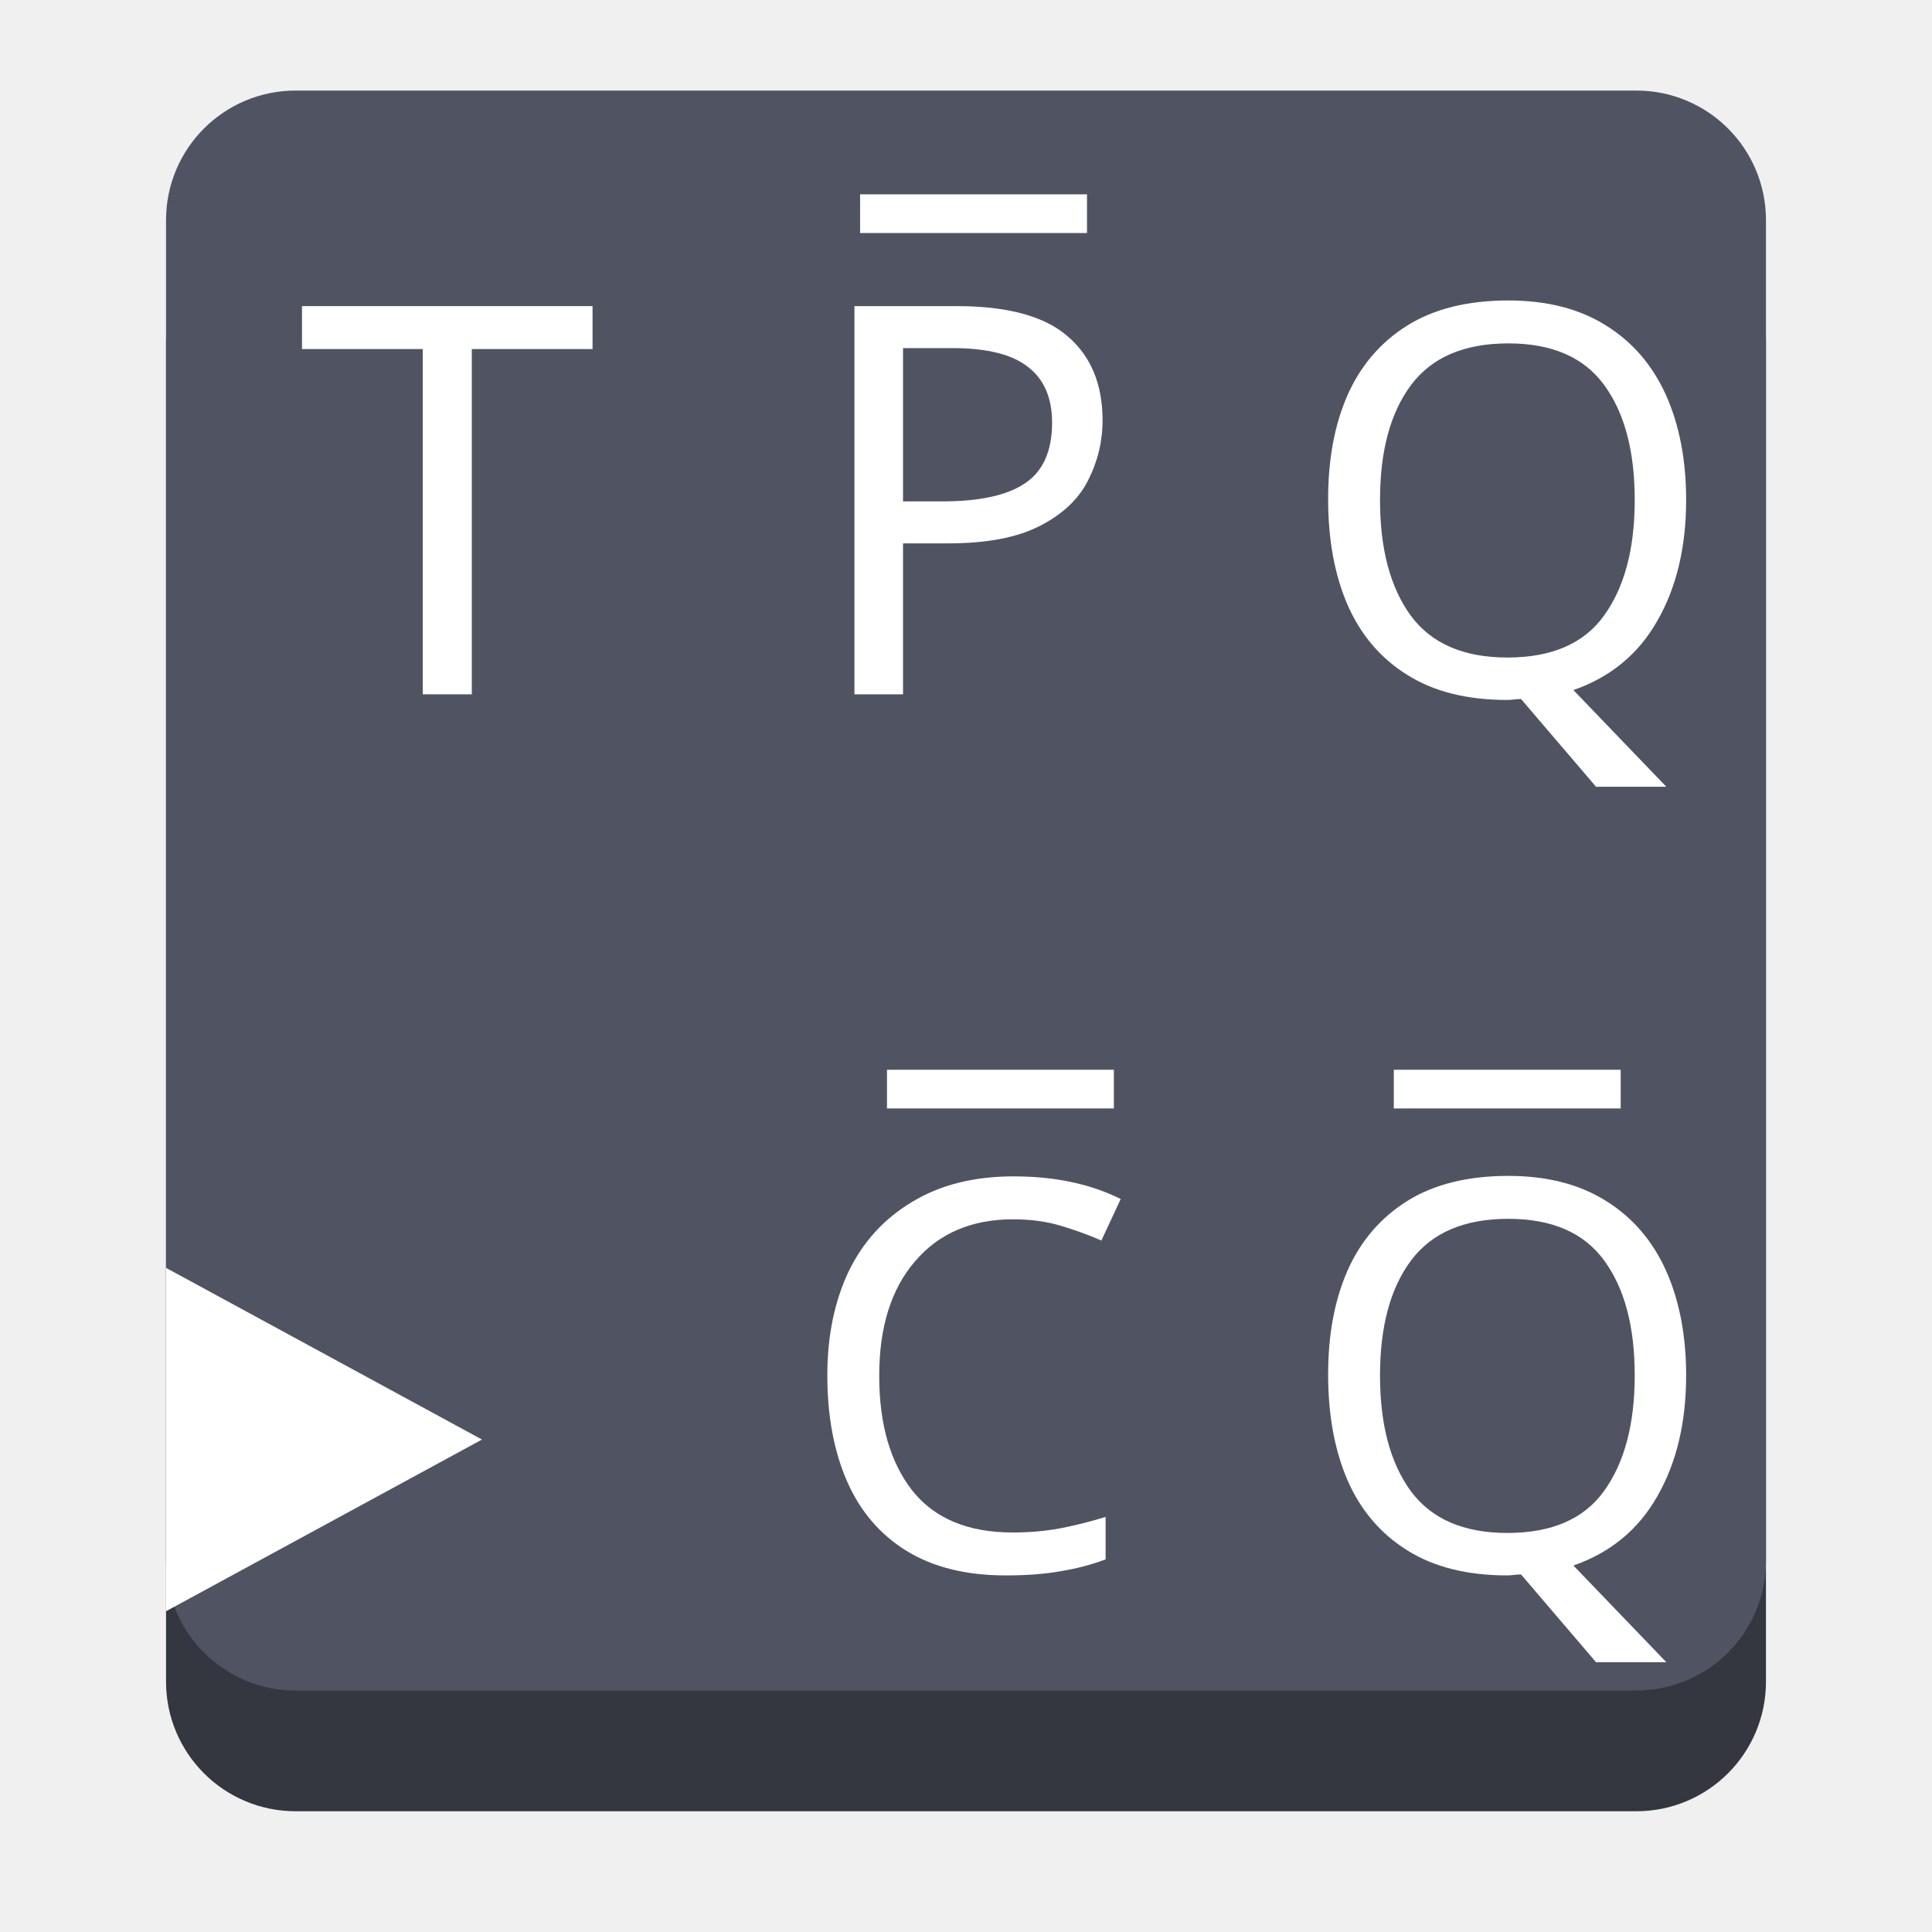
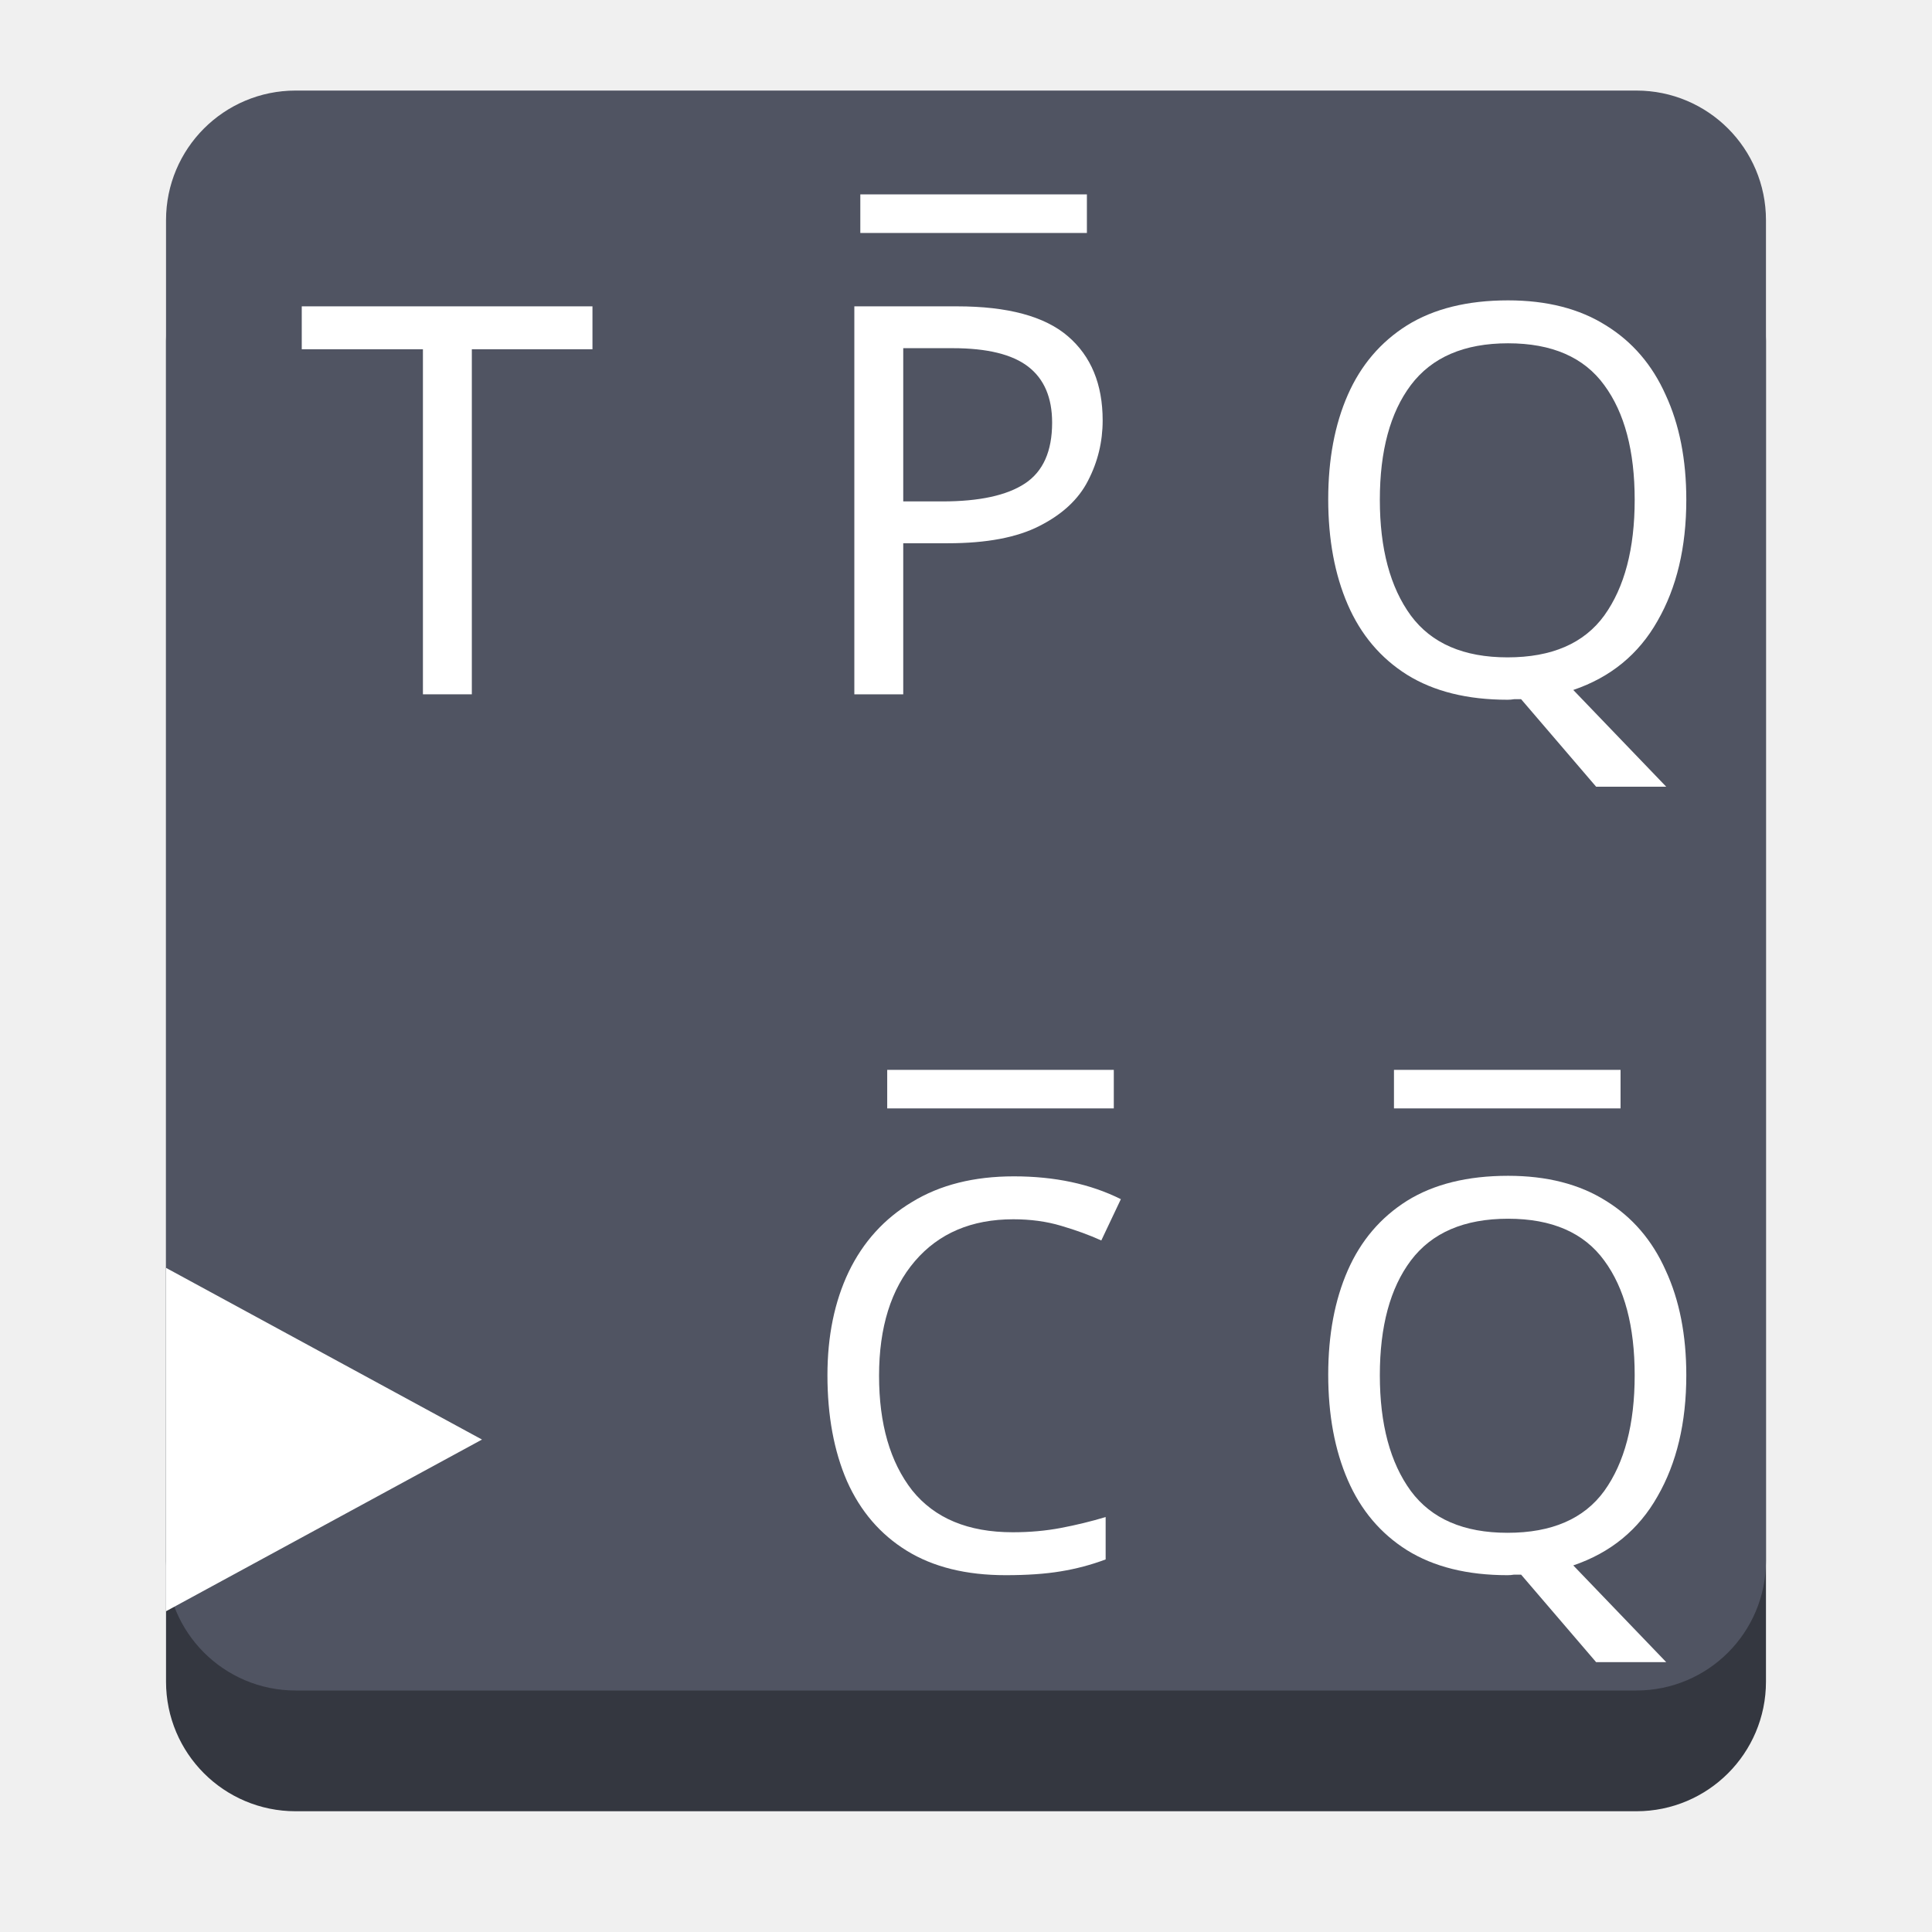
<svg xmlns="http://www.w3.org/2000/svg" width="64px" height="64px" version="1.1">
  <g>
    <rect style="fill:#343740;fill-opacity:1;stroke:#343740;stroke-width:3.312;stroke-linecap:butt;stroke-linejoin:miter;stroke-miterlimit:4;stroke-opacity:1;stroke-dasharray:none" width="49.688" height="49.688" x="7.156" y="8.656" ry="2.635" />
    <rect style="fill:#505462;fill-opacity:1;stroke:#505462;stroke-width:3.312;stroke-linecap:butt;stroke-linejoin:miter;stroke-miterlimit:4;stroke-opacity:1;stroke-dasharray:none" width="49.688" height="49.688" x="7.156" y="4.656" ry="2.635" />
    <path style="display:inline;fill:#ffffff;fill-opacity:1;stroke:none;stroke-width:0;stroke-dasharray:none;paint-order:markers stroke fill" d="m 20.529,29.5 -7.522,4.343 -7.522,4.343 -0,-8.686 0,-8.686 7.522,4.343 z" transform="matrix(0.6957481,0,0,0.6547782,1.683577,28.3712)" />
-     <text xml:space="preserve" style="font-style:normal;font-variant:normal;font-weight:normal;font-stretch:normal;line-height:0%;font-family:'Noto Sans';-inkscape-font-specification:'Noto Sans';letter-spacing:0px;word-spacing:0px;fill:#ffffff;fill-opacity:1;stroke:none" x="42.901" y="23.0">
-       <tspan x="42.901" y="23.0" style="font-size:18px;line-height:1.25;fill:#ffffff;fill-opacity:1">Q</tspan>
-     </text>
-     <text xml:space="preserve" style="font-style:normal;font-variant:normal;font-weight:normal;font-stretch:normal;line-height:0%;font-family:'Noto Sans';-inkscape-font-specification:'Noto Sans';letter-spacing:0px;word-spacing:0px;fill:#ffffff;fill-opacity:1;stroke:none" x="42.901" y="52.0">
-       <tspan x="42.901" y="52.0" style="font-size:18px;line-height:1.25;fill:#ffffff;fill-opacity:1">Q̅</tspan>
-     </text>
-     <text xml:space="preserve" style="font-style:normal;font-variant:normal;font-weight:normal;font-stretch:normal;line-height:0%;font-family:'Noto Sans';-inkscape-font-specification:'Noto Sans';letter-spacing:0px;word-spacing:0px;fill:#ffffff;fill-opacity:1;stroke:none" x="9.816" y="23.0">
-       <tspan x="9.816" y="23.0" style="font-size:18px;line-height:1.25;fill:#ffffff;fill-opacity:1">T</tspan>
-     </text>
-     <text xml:space="preserve" style="font-style:normal;font-variant:normal;font-weight:normal;font-stretch:normal;line-height:0%;font-family:'Noto Sans';-inkscape-font-specification:'Noto Sans';letter-spacing:0px;word-spacing:0px;fill:#ffffff;fill-opacity:1;stroke:none" x="26.555" y="23.0">
-       <tspan x="26.555" y="23.0" style="font-size:18px;line-height:1.25;fill:#ffffff;fill-opacity:1">P̅</tspan>
-     </text>
-     <text xml:space="preserve" style="font-style:normal;font-variant:normal;font-weight:normal;font-stretch:normal;line-height:0%;font-family:'Noto Sans';-inkscape-font-specification:'Noto Sans';letter-spacing:0px;word-spacing:0px;fill:#ffffff;fill-opacity:1;stroke:none" x="26.312" y="52.0">
-       <tspan x="26.312" y="52.0" style="font-size:18px;line-height:1.25;fill:#ffffff;fill-opacity:1">C̅</tspan>
-     </text>
+     <path class="label" d="m 55.861,16.556 q 0,2.358 -0.954,4.014 -0.936,1.656 -2.79,2.286 l 3.078,3.204 h -2.322 l -2.484,-2.898 q -0.108,0 -0.234,0 -0.108,0.018 -0.216,0.018 -1.998,0 -3.33,-0.828 -1.314,-0.828 -1.962,-2.322 -0.648,-1.494 -0.648,-3.492 0,-1.98 0.648,-3.456 0.648,-1.476 1.962,-2.304 1.332,-0.828 3.348,-0.828 1.926,0 3.24,0.828 1.314,0.81 1.98,2.304 0.684,1.476 0.684,3.474 z m -10.152,0 q 0,2.43 1.026,3.834 1.026,1.386 3.204,1.386 2.196,0 3.204,-1.386 1.008,-1.404 1.008,-3.834 0,-2.43 -1.008,-3.798 -1.008,-1.386 -3.186,-1.386 -2.178,0 -3.222,1.386 -1.026,1.368 -1.026,3.798 z" style="fill:#ffffff" />
+     <path class="label" d="m 55.861,45.556 q 0,2.358 -0.954,4.014 -0.936,1.656 -2.79,2.286 l 3.078,3.204 h -2.322 l -2.484,-2.898 q -0.108,0 -0.234,0 -0.108,0.018 -0.216,0.018 -1.998,0 -3.33,-0.828 -1.314,-0.828 -1.962,-2.322 -0.648,-1.494 -0.648,-3.492 0,-1.98 0.648,-3.456 0.648,-1.476 1.962,-2.304 1.332,-0.828 3.348,-0.828 1.926,0 3.24,0.828 1.314,0.81 1.98,2.304 0.684,1.476 0.684,3.474 z m -10.152,0 q 0,2.43 1.026,3.834 1.026,1.386 3.204,1.386 2.196,0 3.204,-1.386 1.008,-1.404 1.008,-3.834 0,-2.43 -1.008,-3.798 -1.008,-1.386 -3.186,-1.386 -2.178,0 -3.222,1.386 -1.026,1.368 -1.026,3.798 z M 46.177,35.44 h 7.506 v 1.278 h -7.506 z" style="fill:#ffffff" />
+     <path class="label" d="M 15.63,23 H 14.01 V 11.57 H 9.996 v -1.422 h 9.63 V 11.57 H 15.63 Z" style="fill:#ffffff" />
+     <path class="label" d="m 31.703,10.148 q 2.52,0 3.672,0.99 1.152,0.99 1.152,2.79 0,1.062 -0.486,1.998 -0.468,0.918 -1.602,1.494 -1.116,0.576 -3.042,0.576 H 29.921 V 23 h -1.62 V 10.148 Z m -0.144,1.386 h -1.638 v 5.076 h 1.296 q 1.836,0 2.736,-0.594 0.9,-0.594 0.9,-2.016 0,-1.242 -0.792,-1.854 -0.792,-0.612 -2.502,-0.612 z m -3.06,-5.094 h 7.506 v 1.278 h -7.506 z" style="fill:#ffffff" />
+     <path class="label" d="m 33.566,40.39 q -2.07,0 -3.258,1.386 -1.188,1.386 -1.188,3.798 0,2.394 1.098,3.798 1.116,1.386 3.33,1.386 0.846,0 1.602,-0.144 0.756,-0.144 1.476,-0.36 v 1.404 q -0.72,0.27 -1.494,0.396 -0.756,0.126 -1.818,0.126 -1.962,0 -3.276,-0.81 -1.314,-0.81 -1.98,-2.304 -0.648,-1.494 -0.648,-3.51 0,-1.944 0.702,-3.42 0.72,-1.494 2.106,-2.322 1.386,-0.846 3.366,-0.846 2.034,0 3.546,0.756 l -0.648,1.368 Q 35.888,40.822 35.15,40.606 34.43,40.39 33.566,40.39 Z m -4.176,-4.95 h 7.506 v 1.278 h -7.506 z" style="fill:#ffffff" />
  </g>
</svg>
